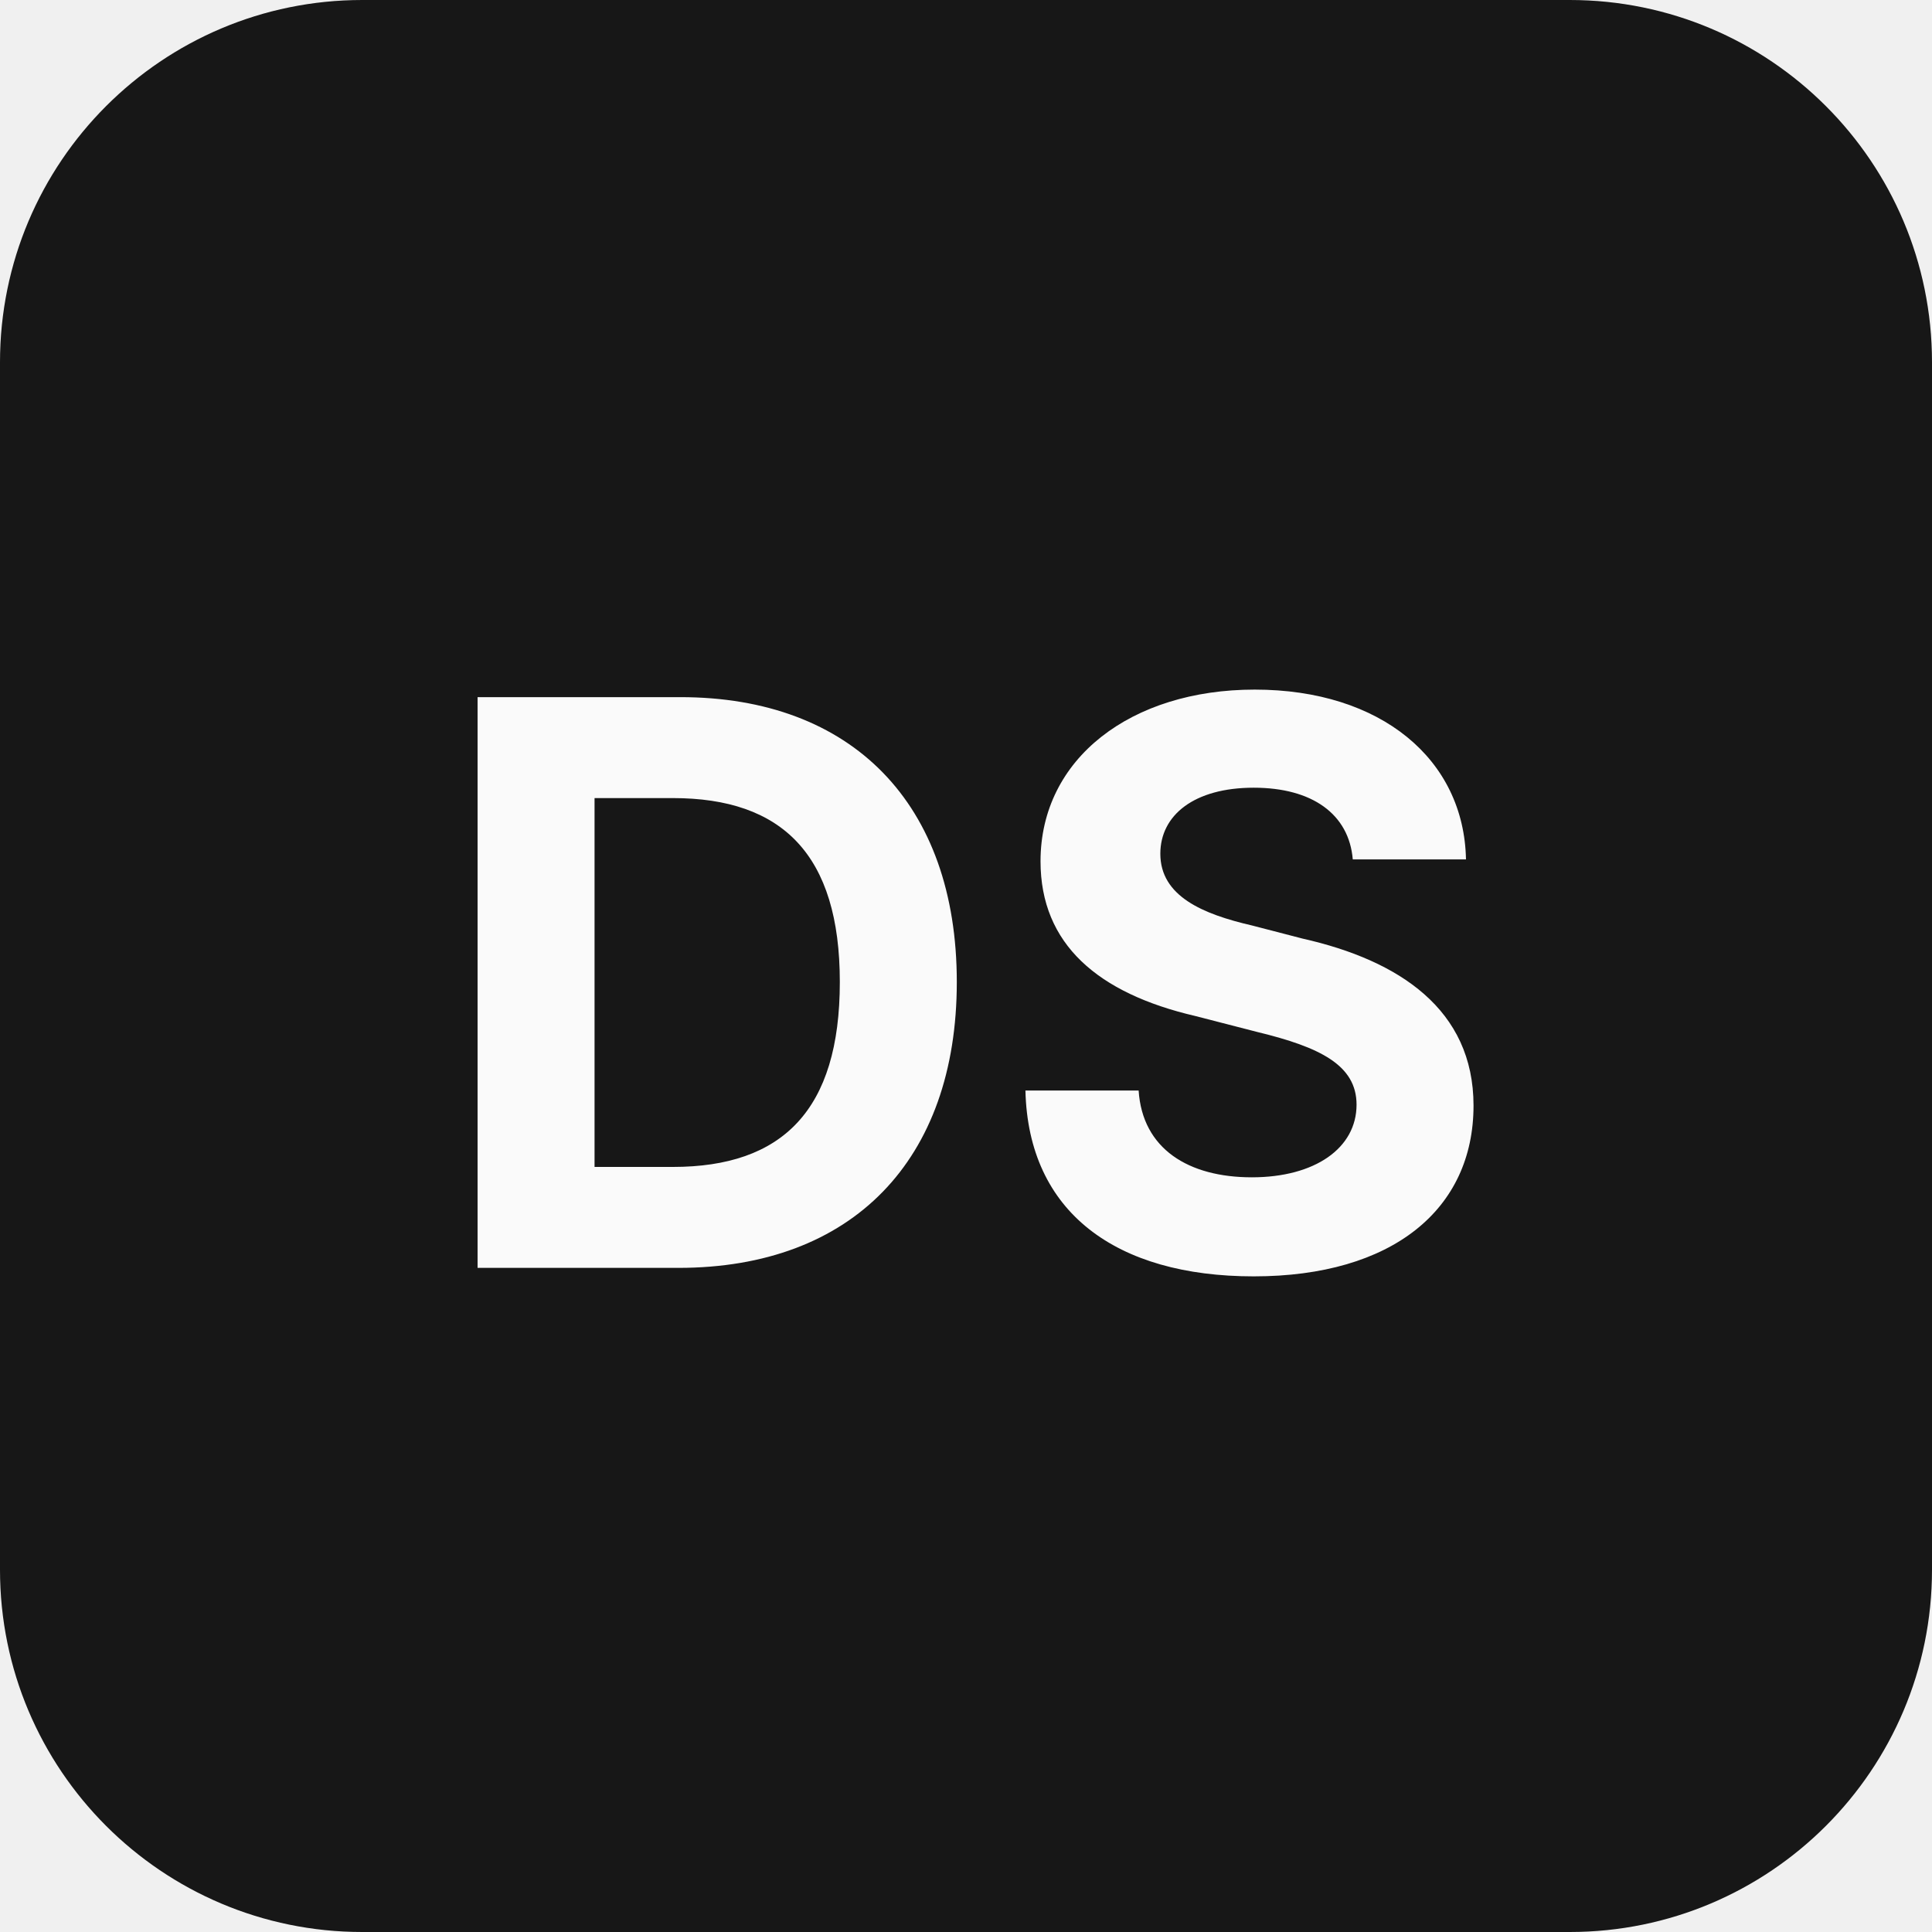
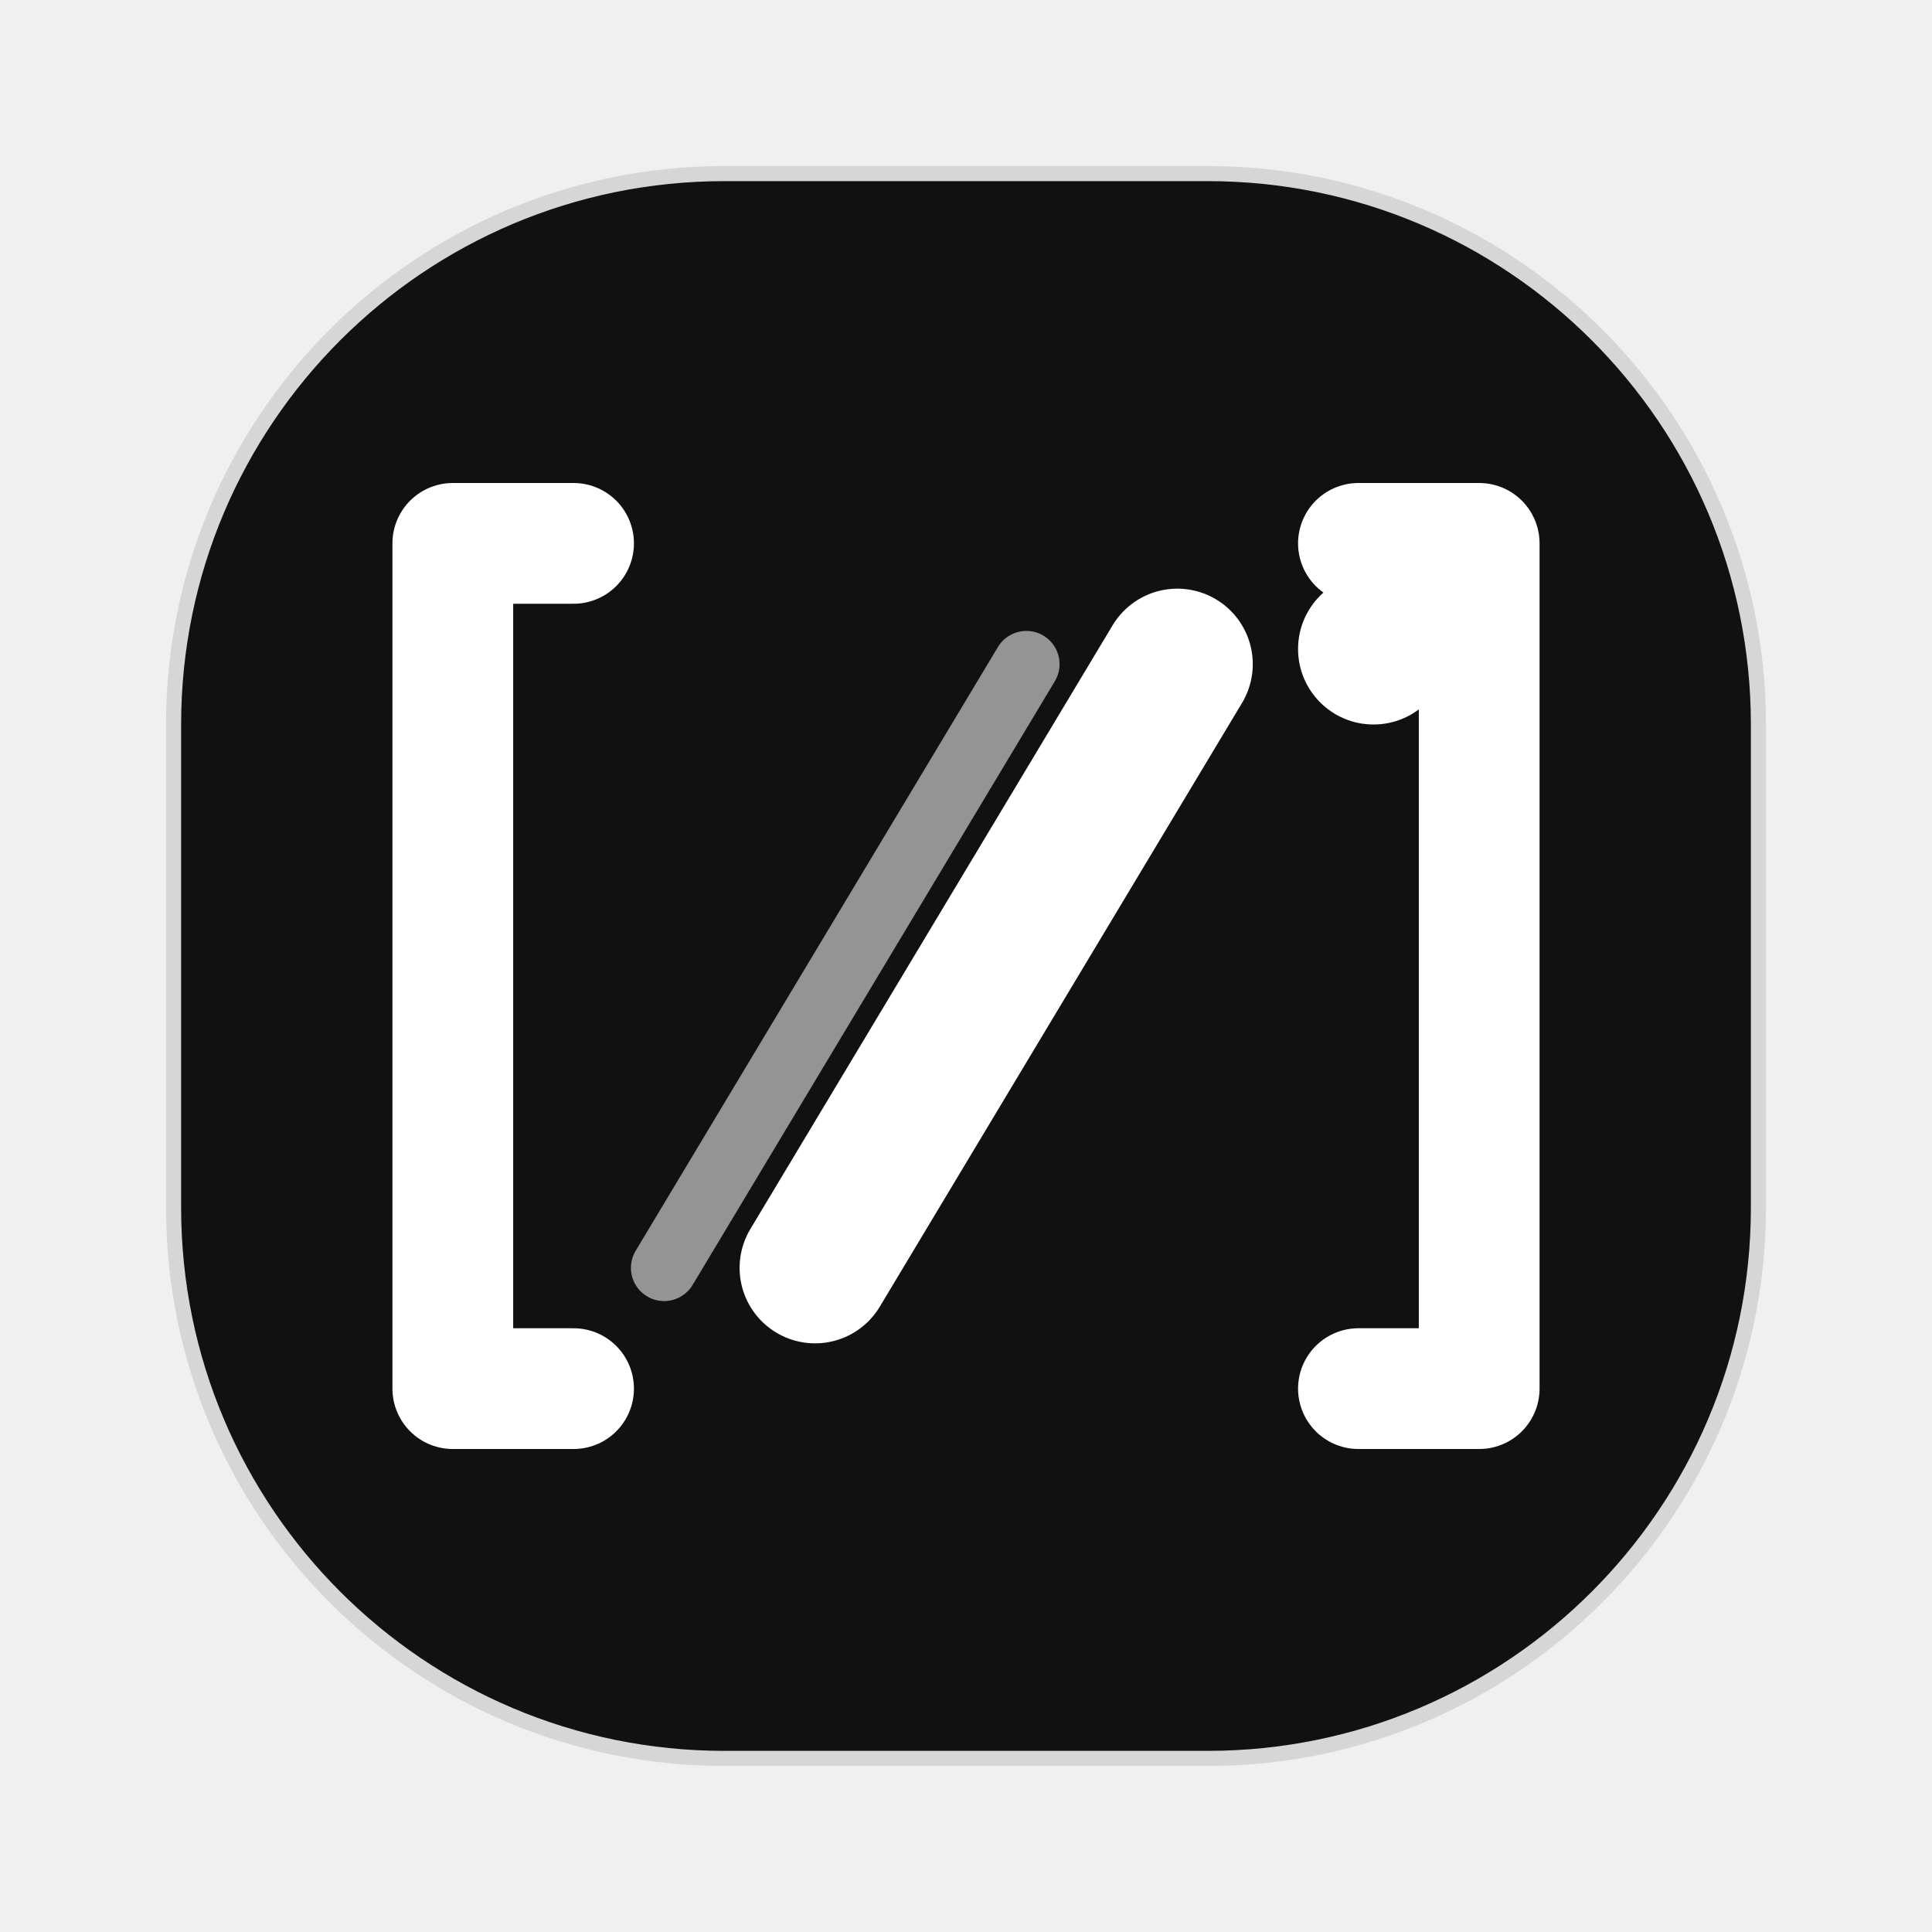
- <svg xmlns="http://www.w3.org/2000/svg" width="32" height="32" viewBox="0 0 32 32">
-   <rect width="32" height="32" rx="6" fill="#171717" />
-   <text x="16" y="21" text-anchor="middle" font-family="system-ui, -apple-system, sans-serif" font-weight="700" font-size="13" fill="#fafafa">DS</text>
+ <svg xmlns="http://www.w3.org/2000/svg" width="32" height="32" viewBox="0 0 64 64" fill="none">
+   <rect x="6" y="6" width="52" height="52" rx="18" fill="#111111" />
+   <rect x="6" y="6" width="52" height="52" rx="18" stroke="#111111" stroke-opacity="0.12" />
+   <path d="M19 18H15V46H19M45 18H49V46H45" stroke="#FFFFFF" stroke-width="4" stroke-linecap="round" stroke-linejoin="round" />
+   <path d="M27 42L39 22" stroke="#FFFFFF" stroke-width="5" stroke-linecap="round" />
+   <path d="M22 42L34 22" stroke="#FFFFFF" stroke-width="2.2" stroke-linecap="round" stroke-opacity="0.55" />
+   <circle cx="45.5" cy="21.5" r="2.5" fill="#FFFFFF" />
</svg>
